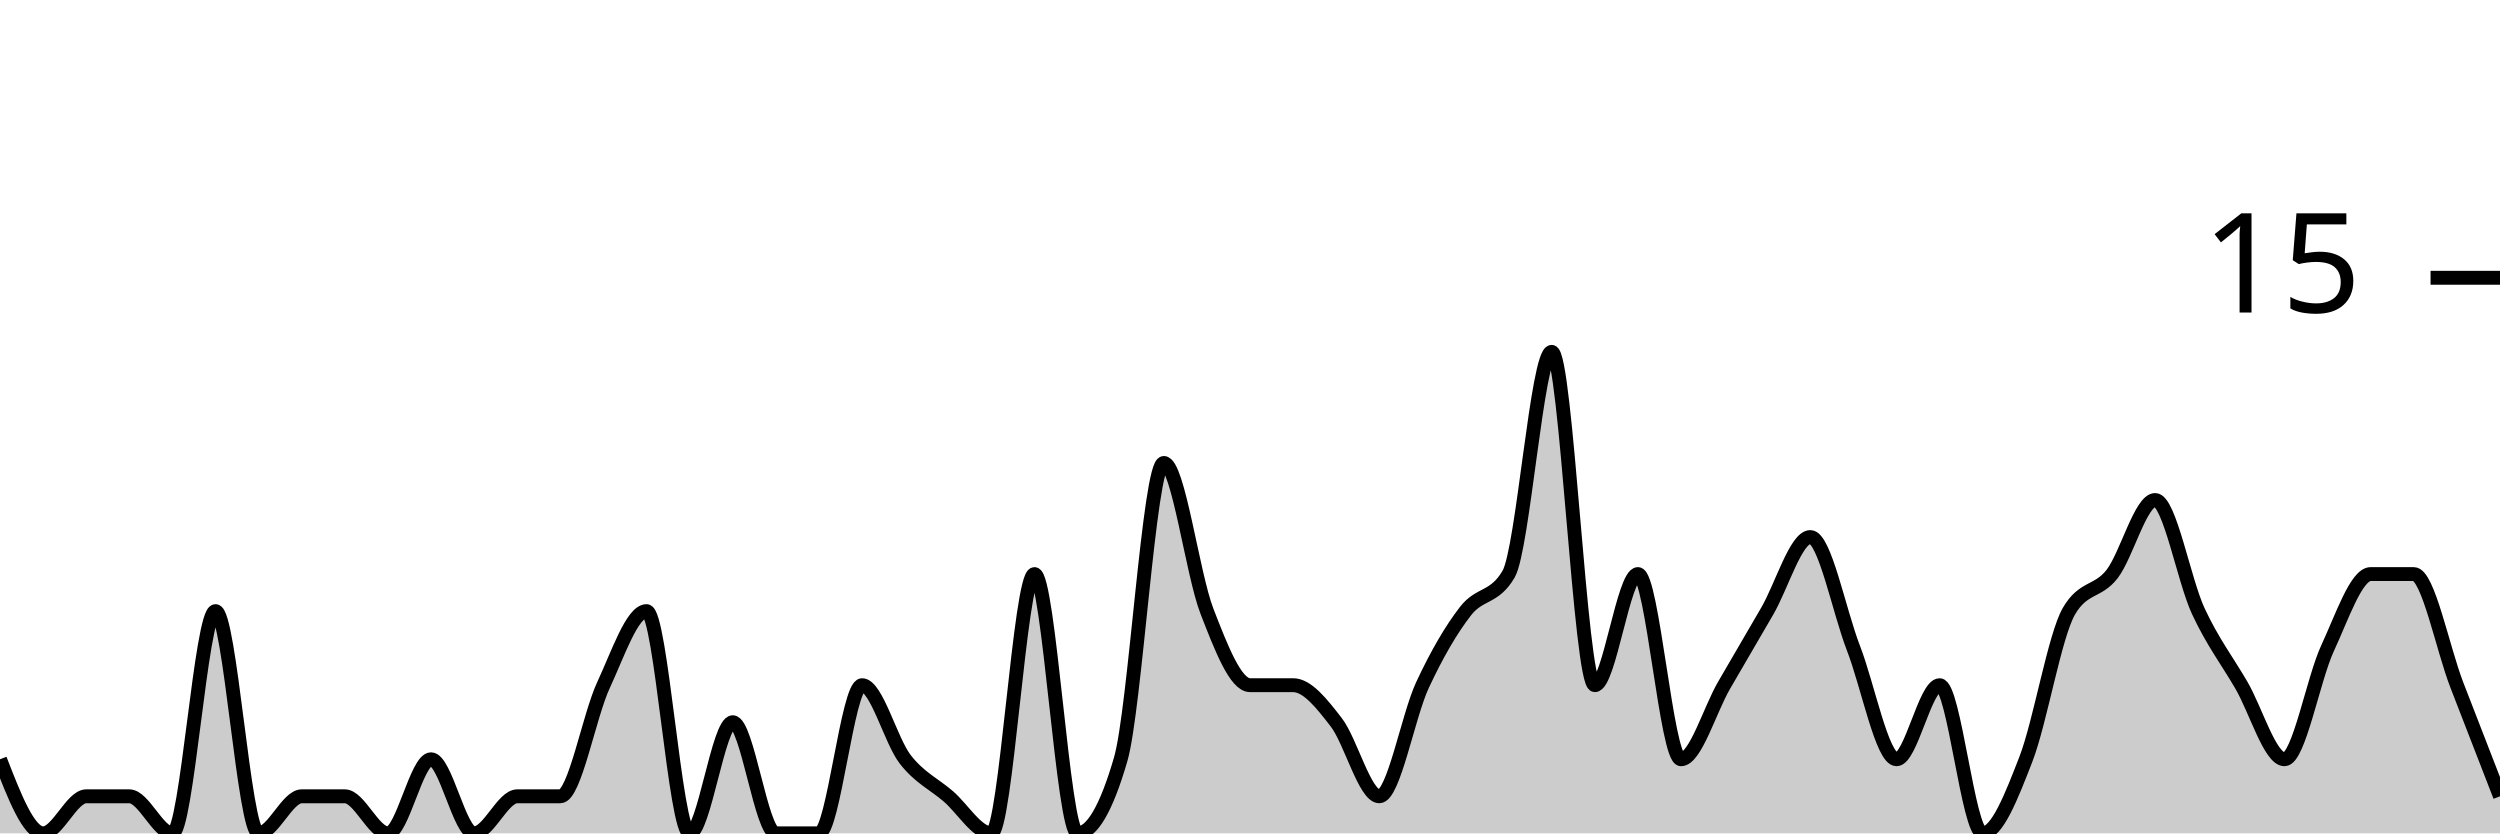
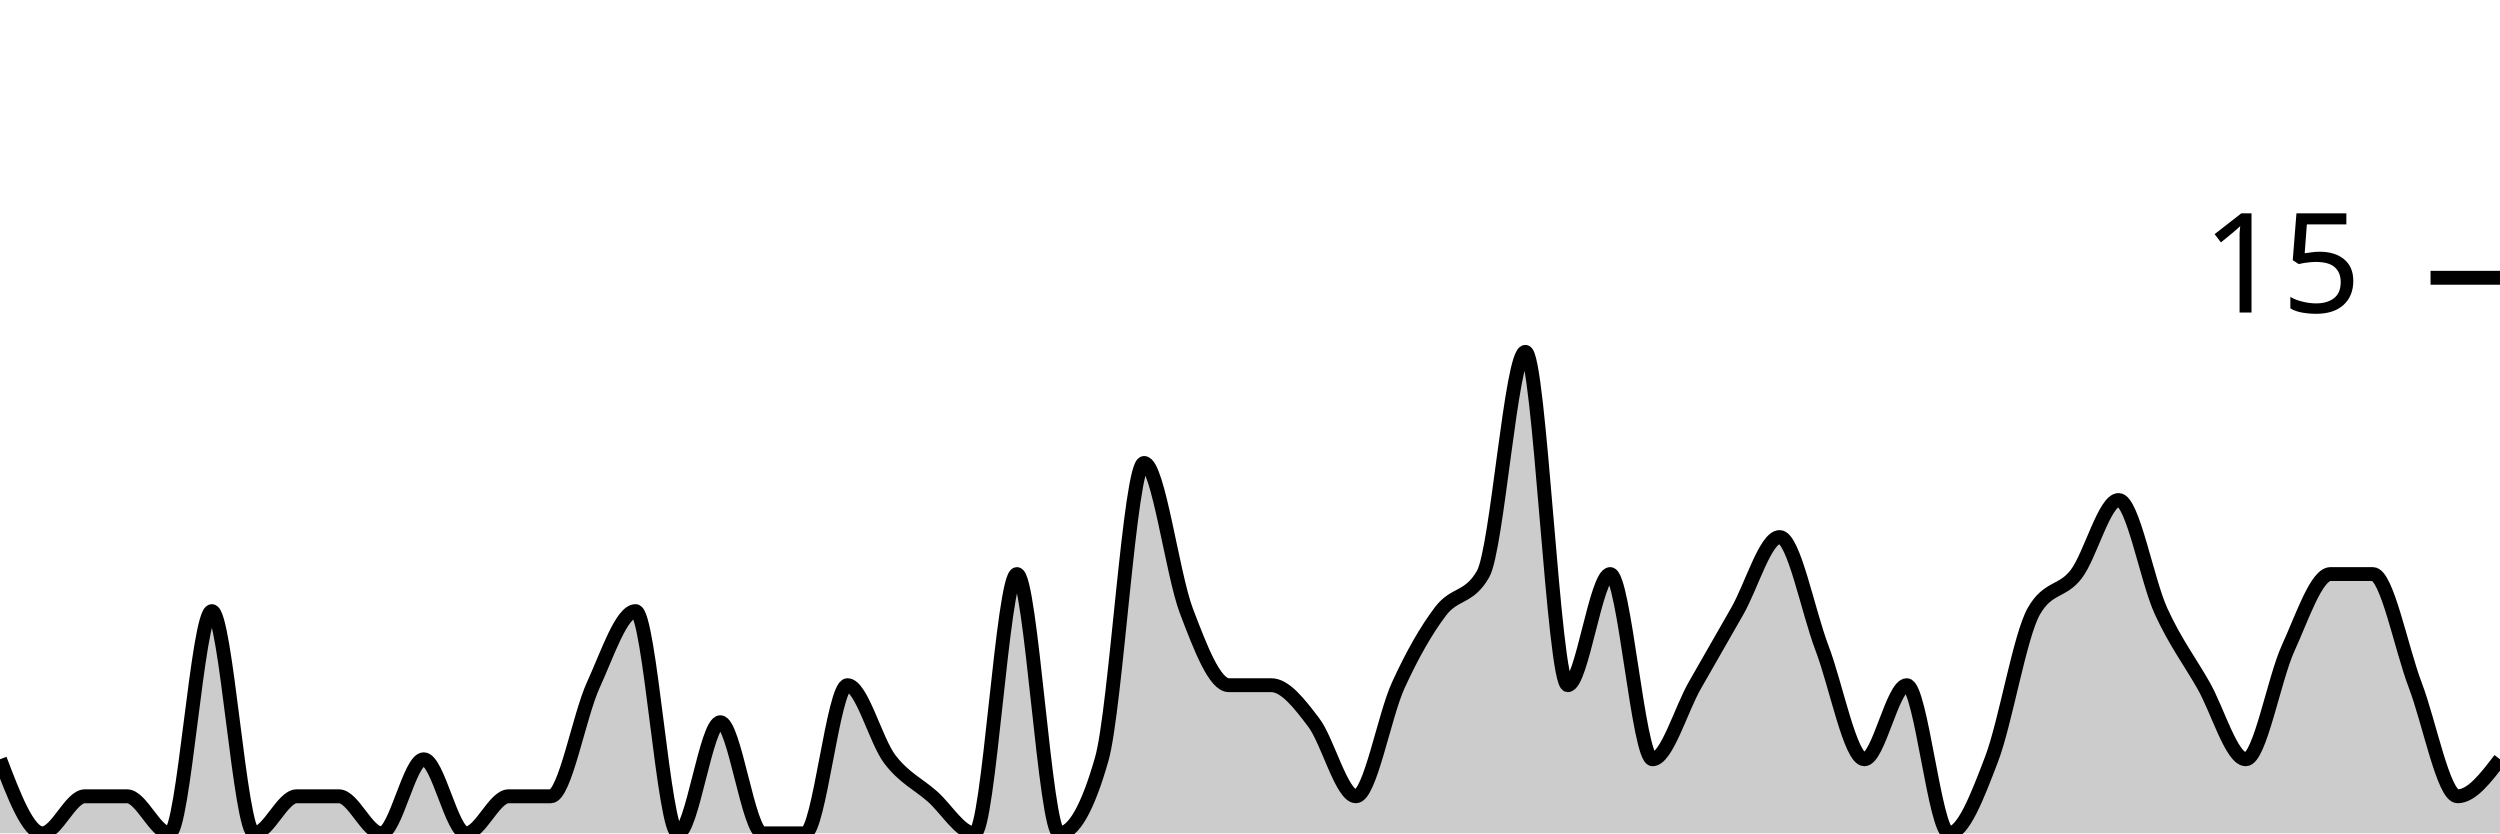
<svg xmlns="http://www.w3.org/2000/svg" viewBox="0 0 180 60">
  <g transform="translate(0,20)">
-     <path class="area" fill="rgba(0, 0, 0, 0.2)" d="M0,34.667C1.034,37.333,2.069,40,3.103,40C4.138,40,5.172,37.333,6.207,37.333C7.241,37.333,8.276,37.333,9.31,37.333C10.345,37.333,11.379,40,12.414,40C13.448,40,14.483,24,15.517,24C16.552,24,17.586,40,18.621,40C19.655,40,20.69,37.333,21.724,37.333C22.759,37.333,23.793,37.333,24.828,37.333C25.862,37.333,26.897,40,27.931,40C28.966,40,30,34.667,31.034,34.667C32.069,34.667,33.103,40,34.138,40C35.172,40,36.207,37.333,37.241,37.333C38.276,37.333,39.31,37.333,40.345,37.333C41.379,37.333,42.414,31.556,43.448,29.333C44.483,27.111,45.517,24,46.552,24C47.586,24,48.621,40,49.655,40C50.69,40,51.724,32,52.759,32C53.793,32,54.828,40,55.862,40C56.897,40,57.931,40,58.966,40C60,40,61.034,29.333,62.069,29.333C63.103,29.333,64.138,33.333,65.172,34.667C66.207,36,67.241,36.444,68.276,37.333C69.31,38.222,70.345,40,71.379,40C72.414,40,73.448,21.333,74.483,21.333C75.517,21.333,76.552,40,77.586,40C78.621,40,79.655,38.222,80.69,34.667C81.724,31.111,82.759,13.333,83.793,13.333C84.828,13.333,85.862,21.333,86.897,24C87.931,26.667,88.966,29.333,90,29.333C91.034,29.333,92.069,29.333,93.103,29.333C94.138,29.333,95.172,30.667,96.207,32C97.241,33.333,98.276,37.333,99.31,37.333C100.345,37.333,101.379,31.556,102.414,29.333C103.448,27.111,104.483,25.333,105.517,24C106.552,22.667,107.586,23.111,108.621,21.333C109.655,19.556,110.69,5.333,111.724,5.333C112.759,5.333,113.793,29.333,114.828,29.333C115.862,29.333,116.897,21.333,117.931,21.333C118.966,21.333,120,34.667,121.034,34.667C122.069,34.667,123.103,31.111,124.138,29.333C125.172,27.556,126.207,25.778,127.241,24C128.276,22.222,129.31,18.667,130.345,18.667C131.379,18.667,132.414,24,133.448,26.667C134.483,29.333,135.517,34.667,136.552,34.667C137.586,34.667,138.621,29.333,139.655,29.333C140.69,29.333,141.724,40,142.759,40C143.793,40,144.828,37.333,145.862,34.667C146.897,32,147.931,25.778,148.966,24C150,22.222,151.034,22.667,152.069,21.333C153.103,20,154.138,16,155.172,16C156.207,16,157.241,21.778,158.276,24C159.31,26.222,160.345,27.556,161.379,29.333C162.414,31.111,163.448,34.667,164.483,34.667C165.517,34.667,166.552,28.889,167.586,26.667C168.621,24.444,169.655,21.333,170.69,21.333C171.724,21.333,172.759,21.333,173.793,21.333C174.828,21.333,175.862,26.667,176.897,29.333C177.931,32,178.966,34.667,180,37.333L180,40C178.966,40,177.931,40,176.897,40C175.862,40,174.828,40,173.793,40C172.759,40,171.724,40,170.69,40C169.655,40,168.621,40,167.586,40C166.552,40,165.517,40,164.483,40C163.448,40,162.414,40,161.379,40C160.345,40,159.31,40,158.276,40C157.241,40,156.207,40,155.172,40C154.138,40,153.103,40,152.069,40C151.034,40,150,40,148.966,40C147.931,40,146.897,40,145.862,40C144.828,40,143.793,40,142.759,40C141.724,40,140.69,40,139.655,40C138.621,40,137.586,40,136.552,40C135.517,40,134.483,40,133.448,40C132.414,40,131.379,40,130.345,40C129.31,40,128.276,40,127.241,40C126.207,40,125.172,40,124.138,40C123.103,40,122.069,40,121.034,40C120,40,118.966,40,117.931,40C116.897,40,115.862,40,114.828,40C113.793,40,112.759,40,111.724,40C110.69,40,109.655,40,108.621,40C107.586,40,106.552,40,105.517,40C104.483,40,103.448,40,102.414,40C101.379,40,100.345,40,99.31,40C98.276,40,97.241,40,96.207,40C95.172,40,94.138,40,93.103,40C92.069,40,91.034,40,90,40C88.966,40,87.931,40,86.897,40C85.862,40,84.828,40,83.793,40C82.759,40,81.724,40,80.69,40C79.655,40,78.621,40,77.586,40C76.552,40,75.517,40,74.483,40C73.448,40,72.414,40,71.379,40C70.345,40,69.31,40,68.276,40C67.241,40,66.207,40,65.172,40C64.138,40,63.103,40,62.069,40C61.034,40,60,40,58.966,40C57.931,40,56.897,40,55.862,40C54.828,40,53.793,40,52.759,40C51.724,40,50.69,40,49.655,40C48.621,40,47.586,40,46.552,40C45.517,40,44.483,40,43.448,40C42.414,40,41.379,40,40.345,40C39.31,40,38.276,40,37.241,40C36.207,40,35.172,40,34.138,40C33.103,40,32.069,40,31.034,40C30,40,28.966,40,27.931,40C26.897,40,25.862,40,24.828,40C23.793,40,22.759,40,21.724,40C20.69,40,19.655,40,18.621,40C17.586,40,16.552,40,15.517,40C14.483,40,13.448,40,12.414,40C11.379,40,10.345,40,9.31,40C8.276,40,7.241,40,6.207,40C5.172,40,4.138,40,3.103,40C2.069,40,1.034,40,0,40Z" />
-     <path class="line" stroke="black" fill="none" d="M0,34.667C1.034,37.333,2.069,40,3.103,40C4.138,40,5.172,37.333,6.207,37.333C7.241,37.333,8.276,37.333,9.31,37.333C10.345,37.333,11.379,40,12.414,40C13.448,40,14.483,24,15.517,24C16.552,24,17.586,40,18.621,40C19.655,40,20.69,37.333,21.724,37.333C22.759,37.333,23.793,37.333,24.828,37.333C25.862,37.333,26.897,40,27.931,40C28.966,40,30,34.667,31.034,34.667C32.069,34.667,33.103,40,34.138,40C35.172,40,36.207,37.333,37.241,37.333C38.276,37.333,39.31,37.333,40.345,37.333C41.379,37.333,42.414,31.556,43.448,29.333C44.483,27.111,45.517,24,46.552,24C47.586,24,48.621,40,49.655,40C50.69,40,51.724,32,52.759,32C53.793,32,54.828,40,55.862,40C56.897,40,57.931,40,58.966,40C60,40,61.034,29.333,62.069,29.333C63.103,29.333,64.138,33.333,65.172,34.667C66.207,36,67.241,36.444,68.276,37.333C69.31,38.222,70.345,40,71.379,40C72.414,40,73.448,21.333,74.483,21.333C75.517,21.333,76.552,40,77.586,40C78.621,40,79.655,38.222,80.69,34.667C81.724,31.111,82.759,13.333,83.793,13.333C84.828,13.333,85.862,21.333,86.897,24C87.931,26.667,88.966,29.333,90,29.333C91.034,29.333,92.069,29.333,93.103,29.333C94.138,29.333,95.172,30.667,96.207,32C97.241,33.333,98.276,37.333,99.31,37.333C100.345,37.333,101.379,31.556,102.414,29.333C103.448,27.111,104.483,25.333,105.517,24C106.552,22.667,107.586,23.111,108.621,21.333C109.655,19.556,110.69,5.333,111.724,5.333C112.759,5.333,113.793,29.333,114.828,29.333C115.862,29.333,116.897,21.333,117.931,21.333C118.966,21.333,120,34.667,121.034,34.667C122.069,34.667,123.103,31.111,124.138,29.333C125.172,27.556,126.207,25.778,127.241,24C128.276,22.222,129.31,18.667,130.345,18.667C131.379,18.667,132.414,24,133.448,26.667C134.483,29.333,135.517,34.667,136.552,34.667C137.586,34.667,138.621,29.333,139.655,29.333C140.69,29.333,141.724,40,142.759,40C143.793,40,144.828,37.333,145.862,34.667C146.897,32,147.931,25.778,148.966,24C150,22.222,151.034,22.667,152.069,21.333C153.103,20,154.138,16,155.172,16C156.207,16,157.241,21.778,158.276,24C159.31,26.222,160.345,27.556,161.379,29.333C162.414,31.111,163.448,34.667,164.483,34.667C165.517,34.667,166.552,28.889,167.586,26.667C168.621,24.444,169.655,21.333,170.69,21.333C171.724,21.333,172.759,21.333,173.793,21.333C174.828,21.333,175.862,26.667,176.897,29.333C177.931,32,178.966,34.667,180,37.333" />
+     <path class="area" fill="rgba(0, 0, 0, 0.2)" d="M0,34.667C1.017,37.333,2.034,40,3.051,40C4.068,40,5.085,37.333,6.102,37.333C7.119,37.333,8.136,37.333,9.153,37.333C10.169,37.333,11.186,40,12.203,40C13.22,40,14.237,24,15.254,24C16.271,24,17.288,40,18.305,40C19.322,40,20.339,37.333,21.356,37.333C22.373,37.333,23.39,37.333,24.407,37.333C25.424,37.333,26.441,40,27.458,40C28.475,40,29.492,34.667,30.508,34.667C31.525,34.667,32.542,40,33.559,40C34.576,40,35.593,37.333,36.61,37.333C37.627,37.333,38.644,37.333,39.661,37.333C40.678,37.333,41.695,31.556,42.712,29.333C43.729,27.111,44.746,24,45.763,24C46.78,24,47.797,40,48.814,40C49.831,40,50.847,32,51.864,32C52.881,32,53.898,40,54.915,40C55.932,40,56.949,40,57.966,40C58.983,40,60,29.333,61.017,29.333C62.034,29.333,63.051,33.333,64.068,34.667C65.085,36,66.102,36.444,67.119,37.333C68.136,38.222,69.153,40,70.169,40C71.186,40,72.203,21.333,73.22,21.333C74.237,21.333,75.254,40,76.271,40C77.288,40,78.305,38.222,79.322,34.667C80.339,31.111,81.356,13.333,82.373,13.333C83.39,13.333,84.407,21.333,85.424,24C86.441,26.667,87.458,29.333,88.475,29.333C89.492,29.333,90.508,29.333,91.525,29.333C92.542,29.333,93.559,30.667,94.576,32C95.593,33.333,96.61,37.333,97.627,37.333C98.644,37.333,99.661,31.556,100.678,29.333C101.695,27.111,102.712,25.333,103.729,24C104.746,22.667,105.763,23.111,106.78,21.333C107.797,19.556,108.814,5.333,109.831,5.333C110.847,5.333,111.864,29.333,112.881,29.333C113.898,29.333,114.915,21.333,115.932,21.333C116.949,21.333,117.966,34.667,118.983,34.667C120,34.667,121.017,31.111,122.034,29.333C123.051,27.556,124.068,25.778,125.085,24C126.102,22.222,127.119,18.667,128.136,18.667C129.153,18.667,130.169,24,131.186,26.667C132.203,29.333,133.22,34.667,134.237,34.667C135.254,34.667,136.271,29.333,137.288,29.333C138.305,29.333,139.322,40,140.339,40C141.356,40,142.373,37.333,143.39,34.667C144.407,32,145.424,25.778,146.441,24C147.458,22.222,148.475,22.667,149.492,21.333C150.508,20,151.525,16,152.542,16C153.559,16,154.576,21.778,155.593,24C156.61,26.222,157.627,27.556,158.644,29.333C159.661,31.111,160.678,34.667,161.695,34.667C162.712,34.667,163.729,28.889,164.746,26.667C165.763,24.444,166.78,21.333,167.797,21.333C168.814,21.333,169.831,21.333,170.847,21.333C171.864,21.333,172.881,26.667,173.898,29.333C174.915,32,175.932,37.333,176.949,37.333C177.966,37.333,178.983,36,180,34.667L180,40C178.983,40,177.966,40,176.949,40C175.932,40,174.915,40,173.898,40C172.881,40,171.864,40,170.847,40C169.831,40,168.814,40,167.797,40C166.78,40,165.763,40,164.746,40C163.729,40,162.712,40,161.695,40C160.678,40,159.661,40,158.644,40C157.627,40,156.61,40,155.593,40C154.576,40,153.559,40,152.542,40C151.525,40,150.508,40,149.492,40C148.475,40,147.458,40,146.441,40C145.424,40,144.407,40,143.39,40C142.373,40,141.356,40,140.339,40C139.322,40,138.305,40,137.288,40C136.271,40,135.254,40,134.237,40C133.22,40,132.203,40,131.186,40C130.169,40,129.153,40,128.136,40C127.119,40,126.102,40,125.085,40C124.068,40,123.051,40,122.034,40C121.017,40,120,40,118.983,40C117.966,40,116.949,40,115.932,40C114.915,40,113.898,40,112.881,40C111.864,40,110.847,40,109.831,40C108.814,40,107.797,40,106.78,40C105.763,40,104.746,40,103.729,40C102.712,40,101.695,40,100.678,40C99.661,40,98.644,40,97.627,40C96.61,40,95.593,40,94.576,40C93.559,40,92.542,40,91.525,40C90.508,40,89.492,40,88.475,40C87.458,40,86.441,40,85.424,40C84.407,40,83.39,40,82.373,40C81.356,40,80.339,40,79.322,40C78.305,40,77.288,40,76.271,40C75.254,40,74.237,40,73.22,40C72.203,40,71.186,40,70.169,40C69.153,40,68.136,40,67.119,40C66.102,40,65.085,40,64.068,40C63.051,40,62.034,40,61.017,40C60,40,58.983,40,57.966,40C56.949,40,55.932,40,54.915,40C53.898,40,52.881,40,51.864,40C50.847,40,49.831,40,48.814,40C47.797,40,46.78,40,45.763,40C44.746,40,43.729,40,42.712,40C41.695,40,40.678,40,39.661,40C38.644,40,37.627,40,36.61,40C35.593,40,34.576,40,33.559,40C32.542,40,31.525,40,30.508,40C29.492,40,28.475,40,27.458,40C26.441,40,25.424,40,24.407,40C23.39,40,22.373,40,21.356,40C20.339,40,19.322,40,18.305,40C17.288,40,16.271,40,15.254,40C14.237,40,13.22,40,12.203,40C11.186,40,10.169,40,9.153,40C8.136,40,7.119,40,6.102,40C5.085,40,4.068,40,3.051,40C2.034,40,1.017,40,0,40Z" />
+     <path class="line" stroke="black" fill="none" d="M0,34.667C1.017,37.333,2.034,40,3.051,40C4.068,40,5.085,37.333,6.102,37.333C7.119,37.333,8.136,37.333,9.153,37.333C10.169,37.333,11.186,40,12.203,40C13.22,40,14.237,24,15.254,24C16.271,24,17.288,40,18.305,40C19.322,40,20.339,37.333,21.356,37.333C22.373,37.333,23.39,37.333,24.407,37.333C25.424,37.333,26.441,40,27.458,40C28.475,40,29.492,34.667,30.508,34.667C31.525,34.667,32.542,40,33.559,40C34.576,40,35.593,37.333,36.61,37.333C37.627,37.333,38.644,37.333,39.661,37.333C40.678,37.333,41.695,31.556,42.712,29.333C43.729,27.111,44.746,24,45.763,24C46.78,24,47.797,40,48.814,40C49.831,40,50.847,32,51.864,32C52.881,32,53.898,40,54.915,40C55.932,40,56.949,40,57.966,40C58.983,40,60,29.333,61.017,29.333C62.034,29.333,63.051,33.333,64.068,34.667C65.085,36,66.102,36.444,67.119,37.333C68.136,38.222,69.153,40,70.169,40C71.186,40,72.203,21.333,73.22,21.333C74.237,21.333,75.254,40,76.271,40C77.288,40,78.305,38.222,79.322,34.667C80.339,31.111,81.356,13.333,82.373,13.333C83.39,13.333,84.407,21.333,85.424,24C86.441,26.667,87.458,29.333,88.475,29.333C89.492,29.333,90.508,29.333,91.525,29.333C92.542,29.333,93.559,30.667,94.576,32C95.593,33.333,96.61,37.333,97.627,37.333C98.644,37.333,99.661,31.556,100.678,29.333C101.695,27.111,102.712,25.333,103.729,24C104.746,22.667,105.763,23.111,106.78,21.333C107.797,19.556,108.814,5.333,109.831,5.333C110.847,5.333,111.864,29.333,112.881,29.333C113.898,29.333,114.915,21.333,115.932,21.333C116.949,21.333,117.966,34.667,118.983,34.667C120,34.667,121.017,31.111,122.034,29.333C123.051,27.556,124.068,25.778,125.085,24C126.102,22.222,127.119,18.667,128.136,18.667C129.153,18.667,130.169,24,131.186,26.667C132.203,29.333,133.22,34.667,134.237,34.667C135.254,34.667,136.271,29.333,137.288,29.333C138.305,29.333,139.322,40,140.339,40C141.356,40,142.373,37.333,143.39,34.667C144.407,32,145.424,25.778,146.441,24C147.458,22.222,148.475,22.667,149.492,21.333C150.508,20,151.525,16,152.542,16C153.559,16,154.576,21.778,155.593,24C156.61,26.222,157.627,27.556,158.644,29.333C159.661,31.111,160.678,34.667,161.695,34.667C162.712,34.667,163.729,28.889,164.746,26.667C165.763,24.444,166.78,21.333,167.797,21.333C168.814,21.333,169.831,21.333,170.847,21.333C171.864,21.333,172.881,26.667,173.898,29.333C174.915,32,175.932,37.333,176.949,37.333C177.966,37.333,178.983,36,180,34.667" />
    <path class="axis-ceiling" stroke-width="1" stroke="black" fill="none" d="M175,0L180,0" />
    <text class="axis-ceiling-label" font-family="sans-serif" text-anchor="end" font-size="10px" x="170" y="2.5">15</text>
  </g>
</svg>
